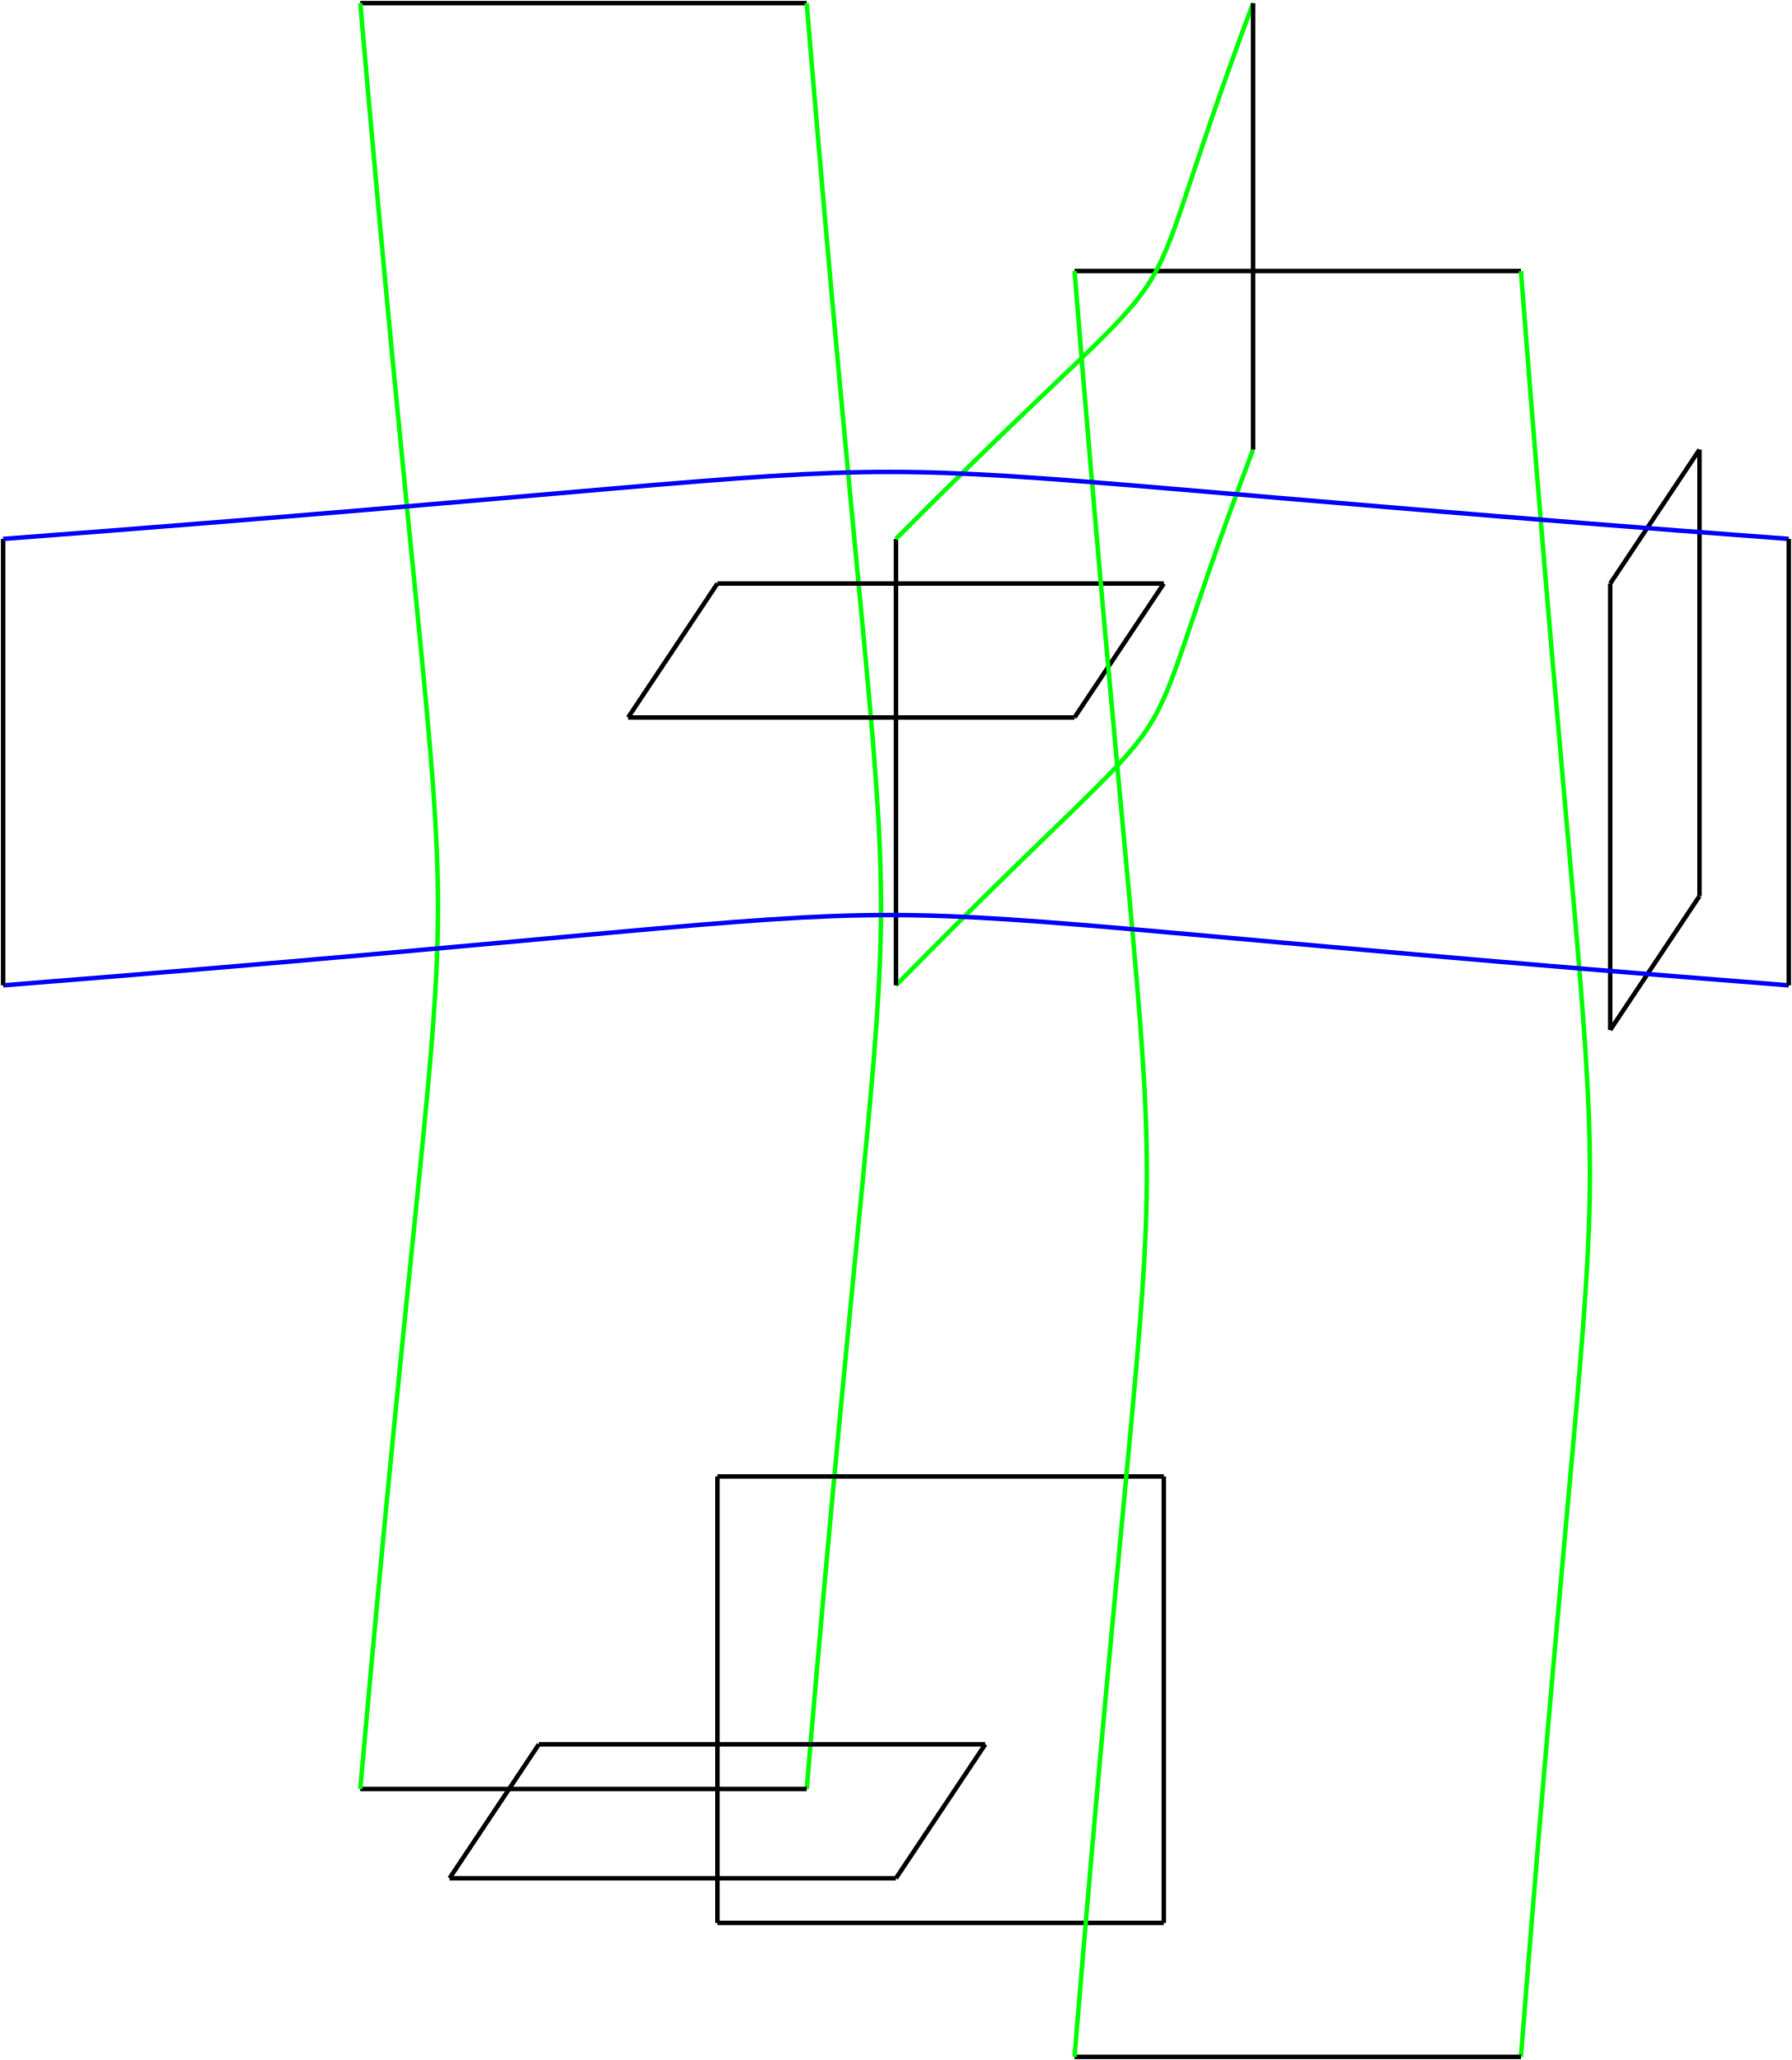
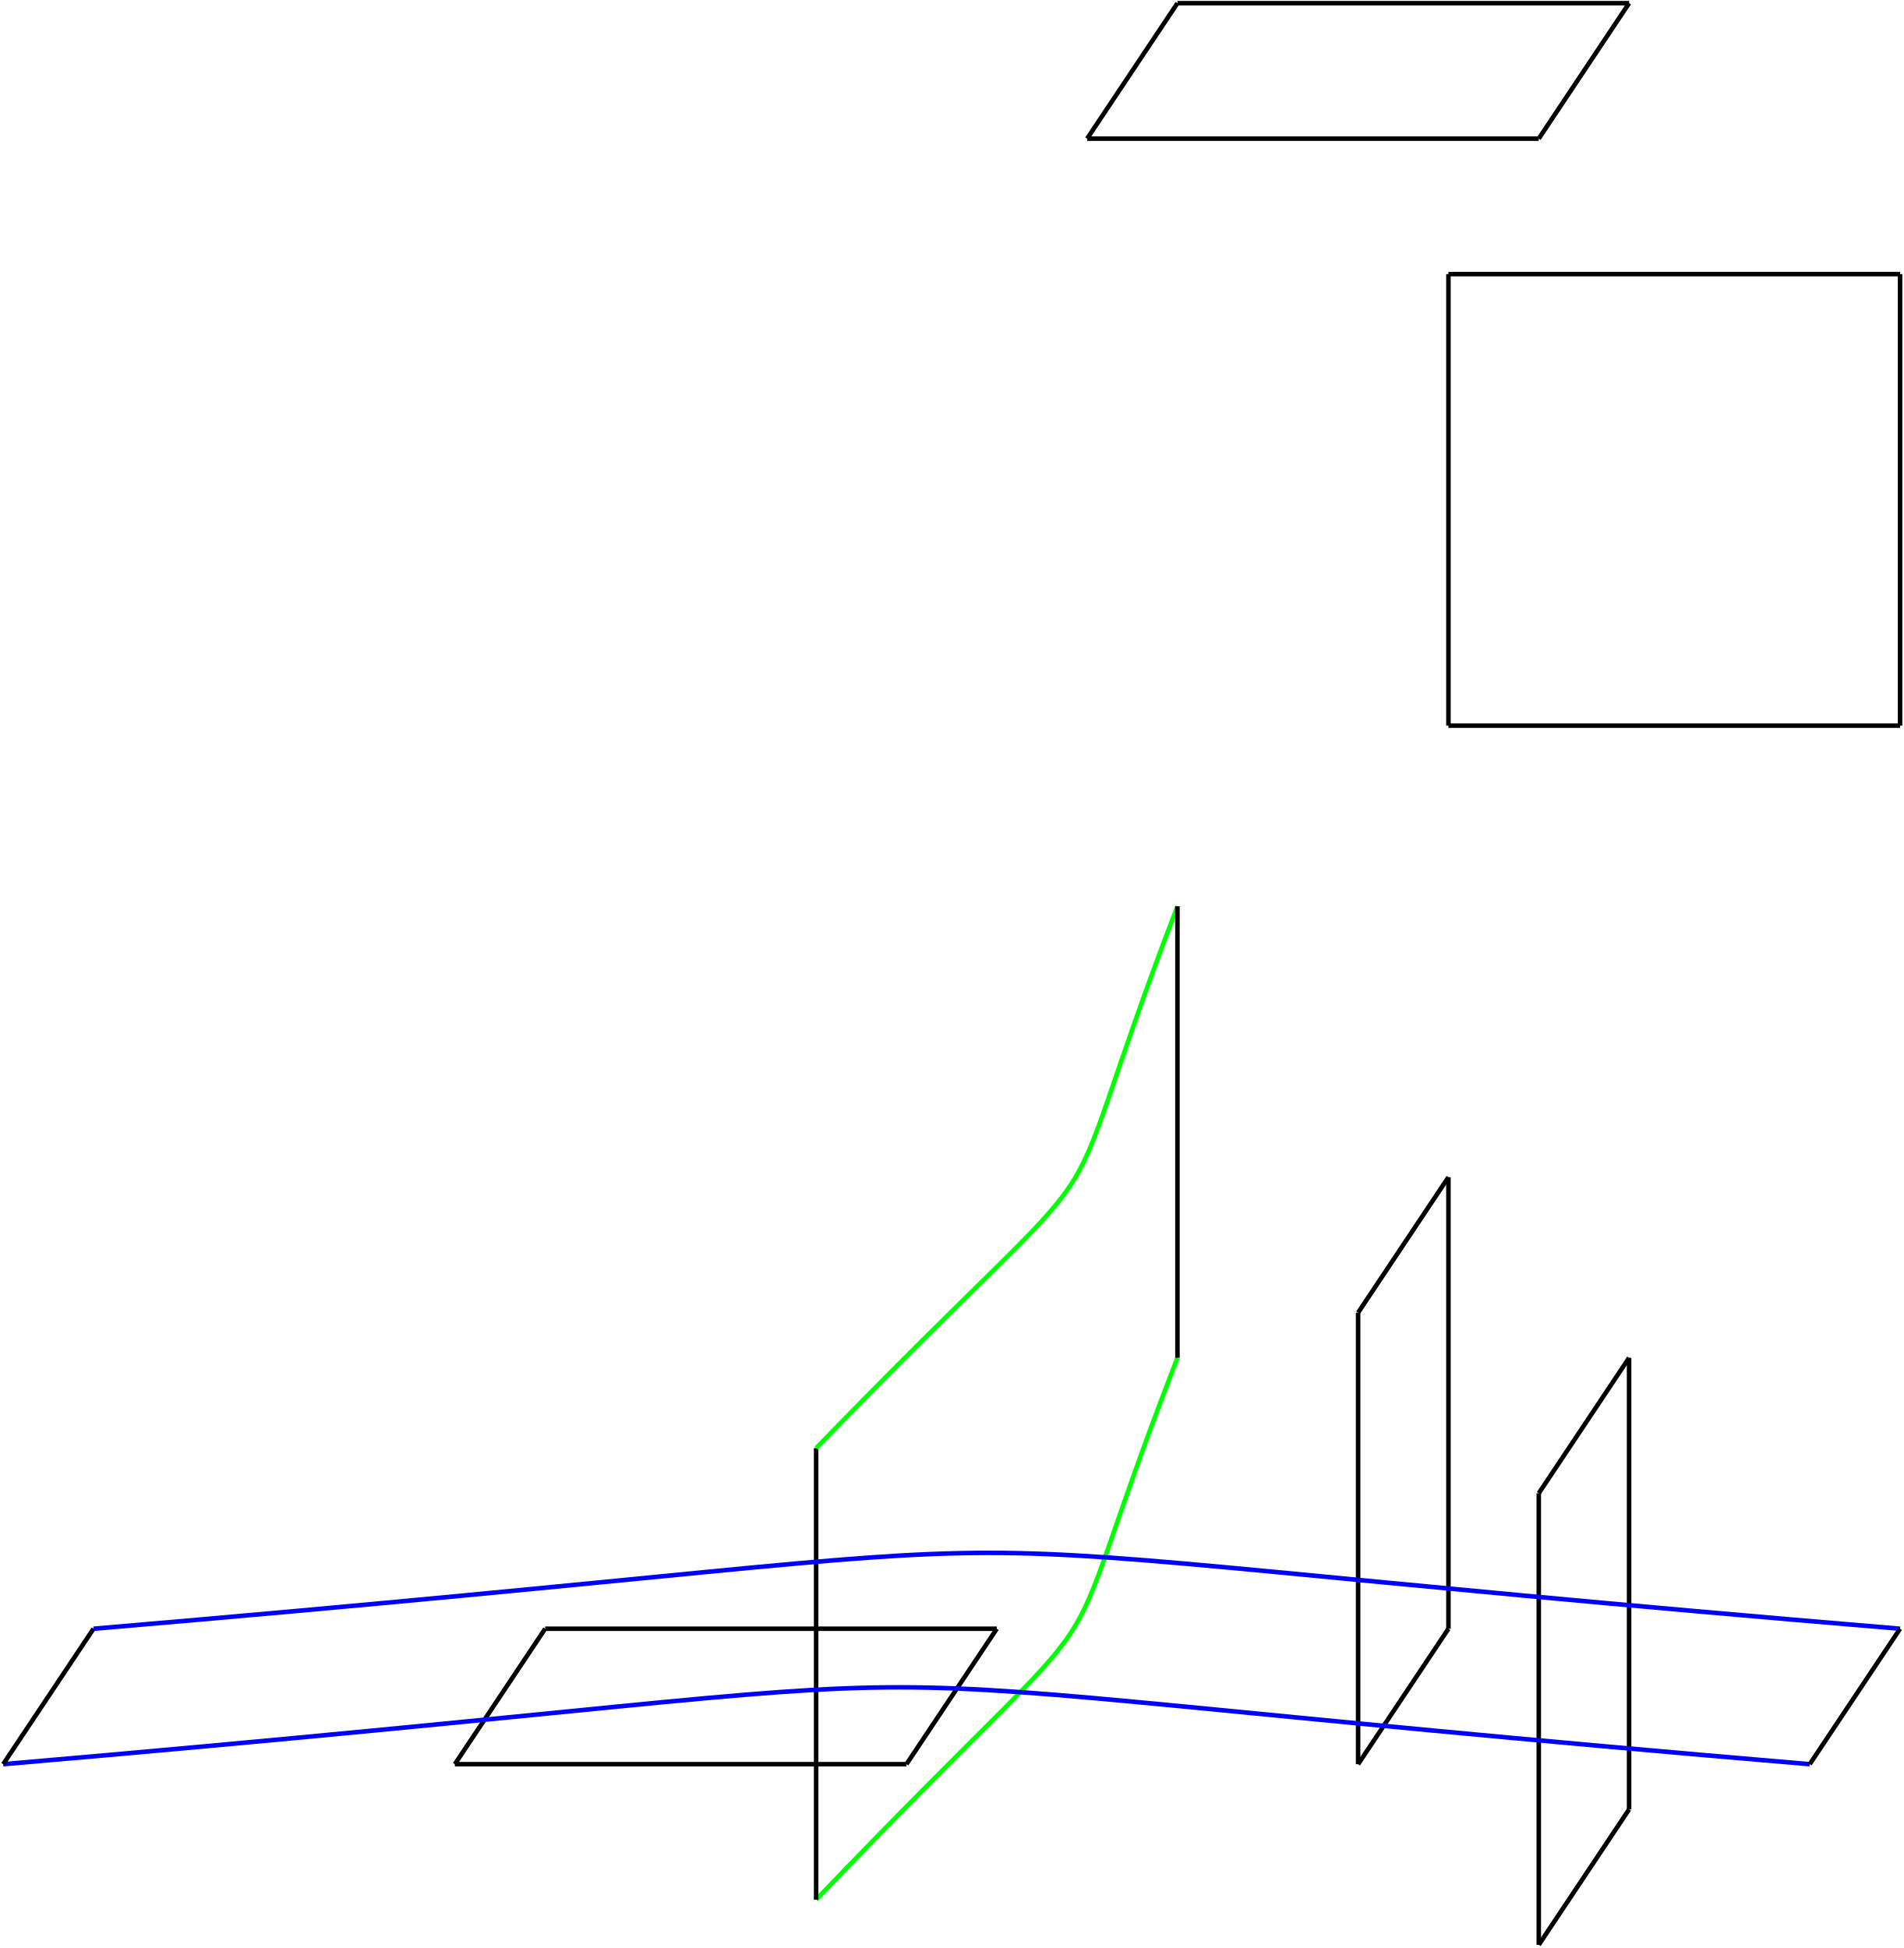
- <svg xmlns="http://www.w3.org/2000/svg" fill="none" version="1.1" viewBox="-1 -738.008 568.929 653.969" x="-1pt" y="-738.008pt" width="568.929pt" height="653.969pt" stroke-width="0.567" stroke-miterlimit="10">
+ <svg xmlns="http://www.w3.org/2000/svg" fill="none" version="1.1" viewBox="27.346 -738.008 597.276 611.449" x="27.346pt" y="-738.008pt" width="597.276pt" height="611.449pt" stroke-width="0.567" stroke-miterlimit="10">
  <g stroke-width="1.417">
-     <path d="M113.386 -737.008L255.118 -737.008" stroke="black" />
+     <path d="M170.079 -184.252L311.811 -184.252" stroke="black" />
  </g>
  <g stroke-width="1.417">
-     <path d="M255.118 -737.008C286.583 -355.465 286.583 -542.551 255.118 -170.079" stroke="#0f0" />
+     <path d="M311.811 -184.252L340.157 -226.772" stroke="black" />
  </g>
  <g stroke-width="1.417">
-     <path d="M255.118 -170.079L113.386 -170.079" stroke="black" />
+     <path d="M340.157 -226.772L198.425 -226.772" stroke="black" />
  </g>
  <g stroke-width="1.417">
-     <path d="M113.386 -170.079C146.268 -542.551 146.268 -355.465 113.386 -737.008" stroke="#0f0" />
+     <path d="M198.425 -226.772L170.079 -184.252" stroke="black" />
  </g>
  <g stroke-width="1.417">
-     <path d="M141.732 -141.732L283.465 -141.732" stroke="black" />
+     <path d="M368.504 -694.488L510.236 -694.488" stroke="black" />
  </g>
  <g stroke-width="1.417">
-     <path d="M283.465 -141.732L311.811 -184.252" stroke="black" />
+     <path d="M510.236 -694.488L538.583 -737.008" stroke="black" />
  </g>
  <g stroke-width="1.417">
-     <path d="M311.811 -184.252L170.079 -184.252" stroke="black" />
+     <path d="M538.583 -737.008L396.85 -737.008" stroke="black" />
  </g>
  <g stroke-width="1.417">
-     <path d="M170.079 -184.252L141.732 -141.732" stroke="black" />
+     <path d="M396.85 -737.008L368.504 -694.488" stroke="black" />
  </g>
  <g stroke-width="1.417">
-     <path d="M198.425 -510.236L340.157 -510.236" stroke="black" />
+     <path d="M396.85 -311.811C352.063 -196.441 389.48 -252.567 283.465 -141.732" stroke="#0f0" />
  </g>
  <g stroke-width="1.417">
-     <path d="M340.157 -510.236L368.504 -552.756" stroke="black" />
+     <path d="M283.465 -141.732L283.465 -283.465" stroke="black" />
  </g>
  <g stroke-width="1.417">
-     <path d="M368.504 -552.756L226.772 -552.756" stroke="black" />
+     <path d="M283.465 -283.465C389.48 -392.882 352.063 -336.756 396.85 -453.543" stroke="#0f0" />
  </g>
  <g stroke-width="1.417">
-     <path d="M226.772 -552.756L198.425 -510.236" stroke="black" />
+     <path d="M396.85 -453.543L396.85 -311.811" stroke="black" />
  </g>
  <g stroke-width="1.417">
-     <path d="M226.772 -127.559L368.504 -127.559" stroke="black" />
+     <path d="M453.543 -184.252L481.89 -226.772" stroke="black" />
  </g>
  <g stroke-width="1.417">
-     <path d="M368.504 -127.559L368.504 -269.291" stroke="black" />
+     <path d="M481.89 -226.772L481.89 -368.504" stroke="black" />
  </g>
  <g stroke-width="1.417">
-     <path d="M368.504 -269.291L226.772 -269.291" stroke="black" />
+     <path d="M481.89 -368.504L453.543 -325.984" stroke="black" />
  </g>
  <g stroke-width="1.417">
-     <path d="M226.772 -269.291L226.772 -127.559" stroke="black" />
+     <path d="M453.543 -325.984L453.543 -184.252" stroke="black" />
  </g>
  <g stroke-width="1.417">
-     <path d="M340.157 -651.969L481.89 -651.969" stroke="black" />
+     <path d="M481.89 -510.236L623.622 -510.236" stroke="black" />
  </g>
  <g stroke-width="1.417">
-     <path d="M481.89 -651.969C511.087 -271.276 511.087 -458.362 481.89 -85.039" stroke="#0f0" />
+     <path d="M623.622 -510.236L623.622 -651.969" stroke="black" />
  </g>
  <g stroke-width="1.417">
-     <path d="M481.89 -85.039L340.157 -85.039" stroke="black" />
+     <path d="M623.622 -651.969L481.89 -651.969" stroke="black" />
  </g>
  <g stroke-width="1.417">
-     <path d="M340.157 -85.039C370.772 -458.362 370.772 -271.276 340.157 -651.969" stroke="#0f0" />
+     <path d="M481.89 -651.969L481.89 -510.236" stroke="black" />
  </g>
  <g stroke-width="1.417">
-     <path d="M396.85 -595.276C352.063 -477.071 389.48 -533.197 283.465 -425.197" stroke="#0f0" />
+     <path d="M510.236 -127.559L538.583 -170.079" stroke="black" />
  </g>
  <g stroke-width="1.417">
-     <path d="M283.465 -425.197L283.465 -566.929" stroke="black" />
+     <path d="M538.583 -170.079L538.583 -311.811" stroke="black" />
  </g>
  <g stroke-width="1.417">
-     <path d="M283.465 -566.929C389.48 -673.512 352.063 -617.386 396.85 -737.008" stroke="#0f0" />
+     <path d="M538.583 -311.811L510.236 -269.291" stroke="black" />
  </g>
  <g stroke-width="1.417">
-     <path d="M396.85 -737.008L396.85 -595.276" stroke="black" />
+     <path d="M510.236 -269.291L510.236 -127.559" stroke="black" />
  </g>
  <g stroke-width="1.417">
-     <path d="M510.236 -411.024L538.583 -453.543" stroke="black" />
+     <path d="M595.276 -184.252C215.15 -216.425 402.236 -216.425 28.346 -184.252" stroke="#00f" />
  </g>
  <g stroke-width="1.417">
-     <path d="M538.583 -453.543L538.583 -595.276" stroke="black" />
+     <path d="M28.346 -184.252L56.693 -226.772" stroke="black" />
  </g>
  <g stroke-width="1.417">
-     <path d="M538.583 -595.276L510.236 -552.756" stroke="black" />
+     <path d="M56.693 -226.772C430.299 -258.52 243.213 -258.52 623.622 -226.772" stroke="#00f" />
  </g>
  <g stroke-width="1.417">
-     <path d="M510.236 -552.756L510.236 -411.024" stroke="black" />
-   </g>
-   <g stroke-width="1.417">
-     <path d="M566.929 -425.197C187.087 -454.961 374.173 -454.961 0 -425.197" stroke="#00f" />
-   </g>
-   <g stroke-width="1.417">
-     <path d="M0 -425.197L0 -566.929" stroke="black" />
-   </g>
-   <g stroke-width="1.417">
-     <path d="M0 -566.929C374.173 -595.276 187.087 -595.276 566.929 -566.929" stroke="#00f" />
-   </g>
-   <g stroke-width="1.417">
-     <path d="M566.929 -566.929L566.929 -425.197" stroke="black" />
+     <path d="M623.622 -226.772L595.276 -184.252" stroke="black" />
  </g>
</svg>
